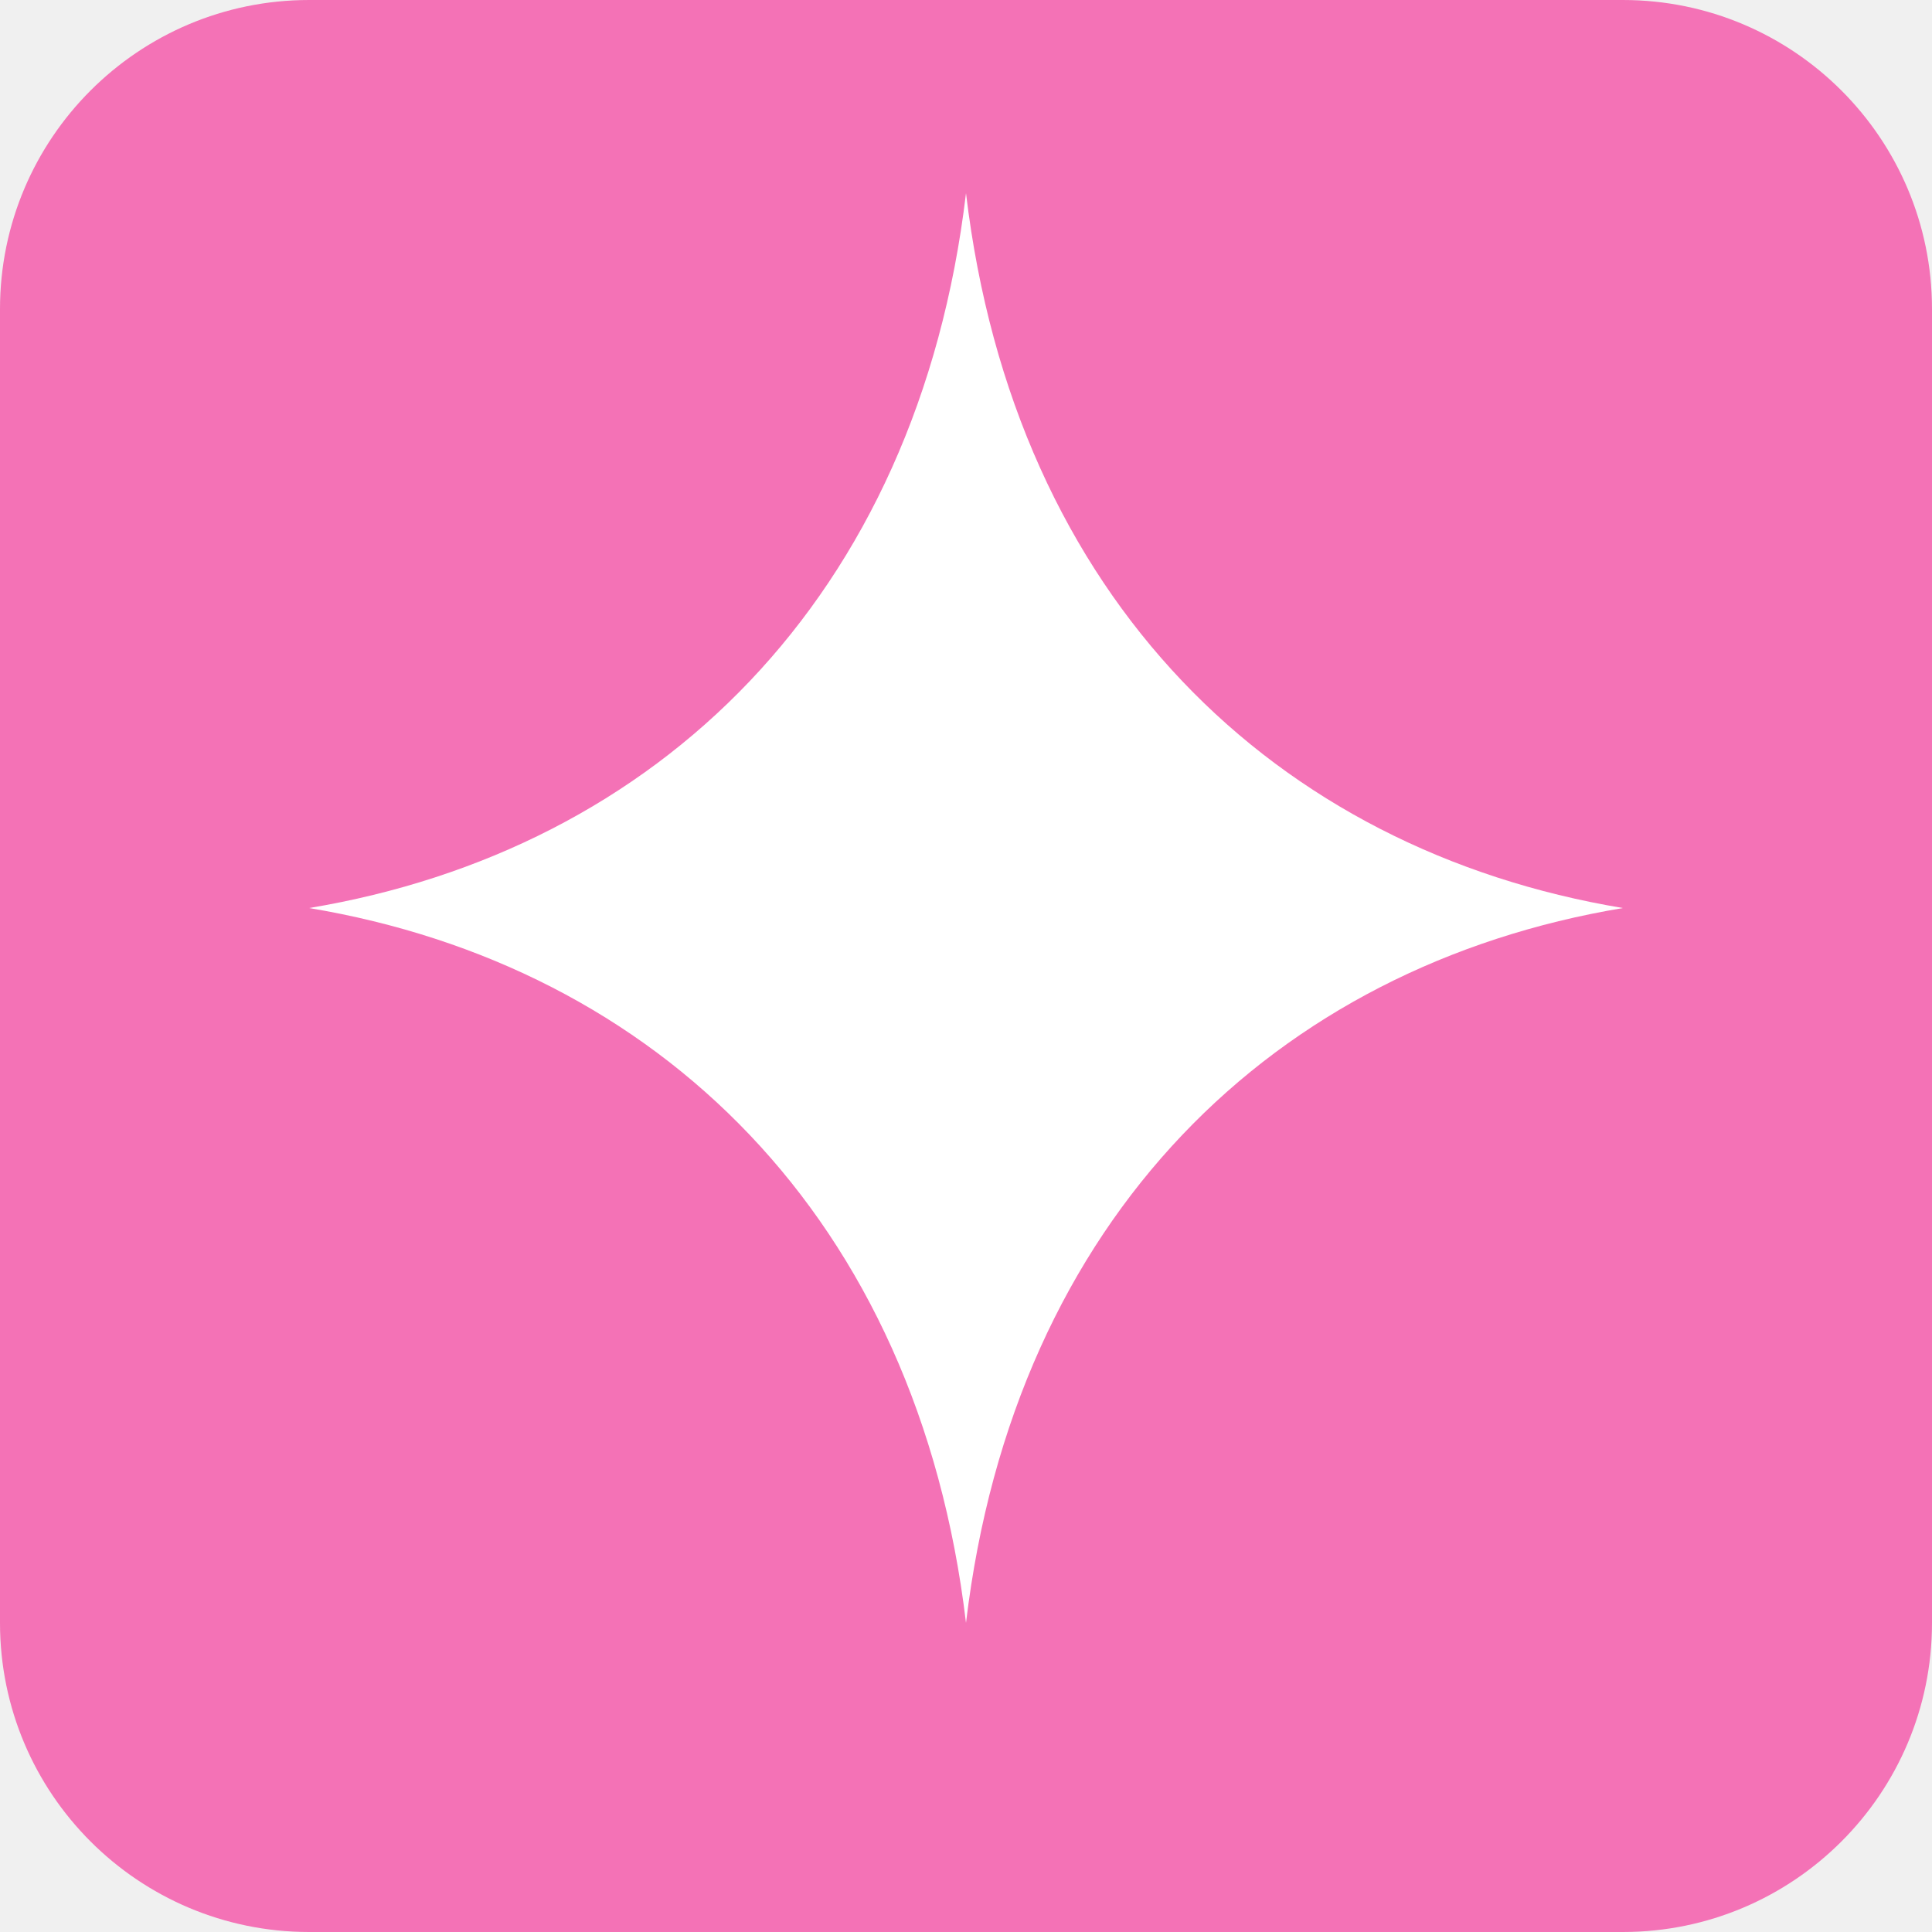
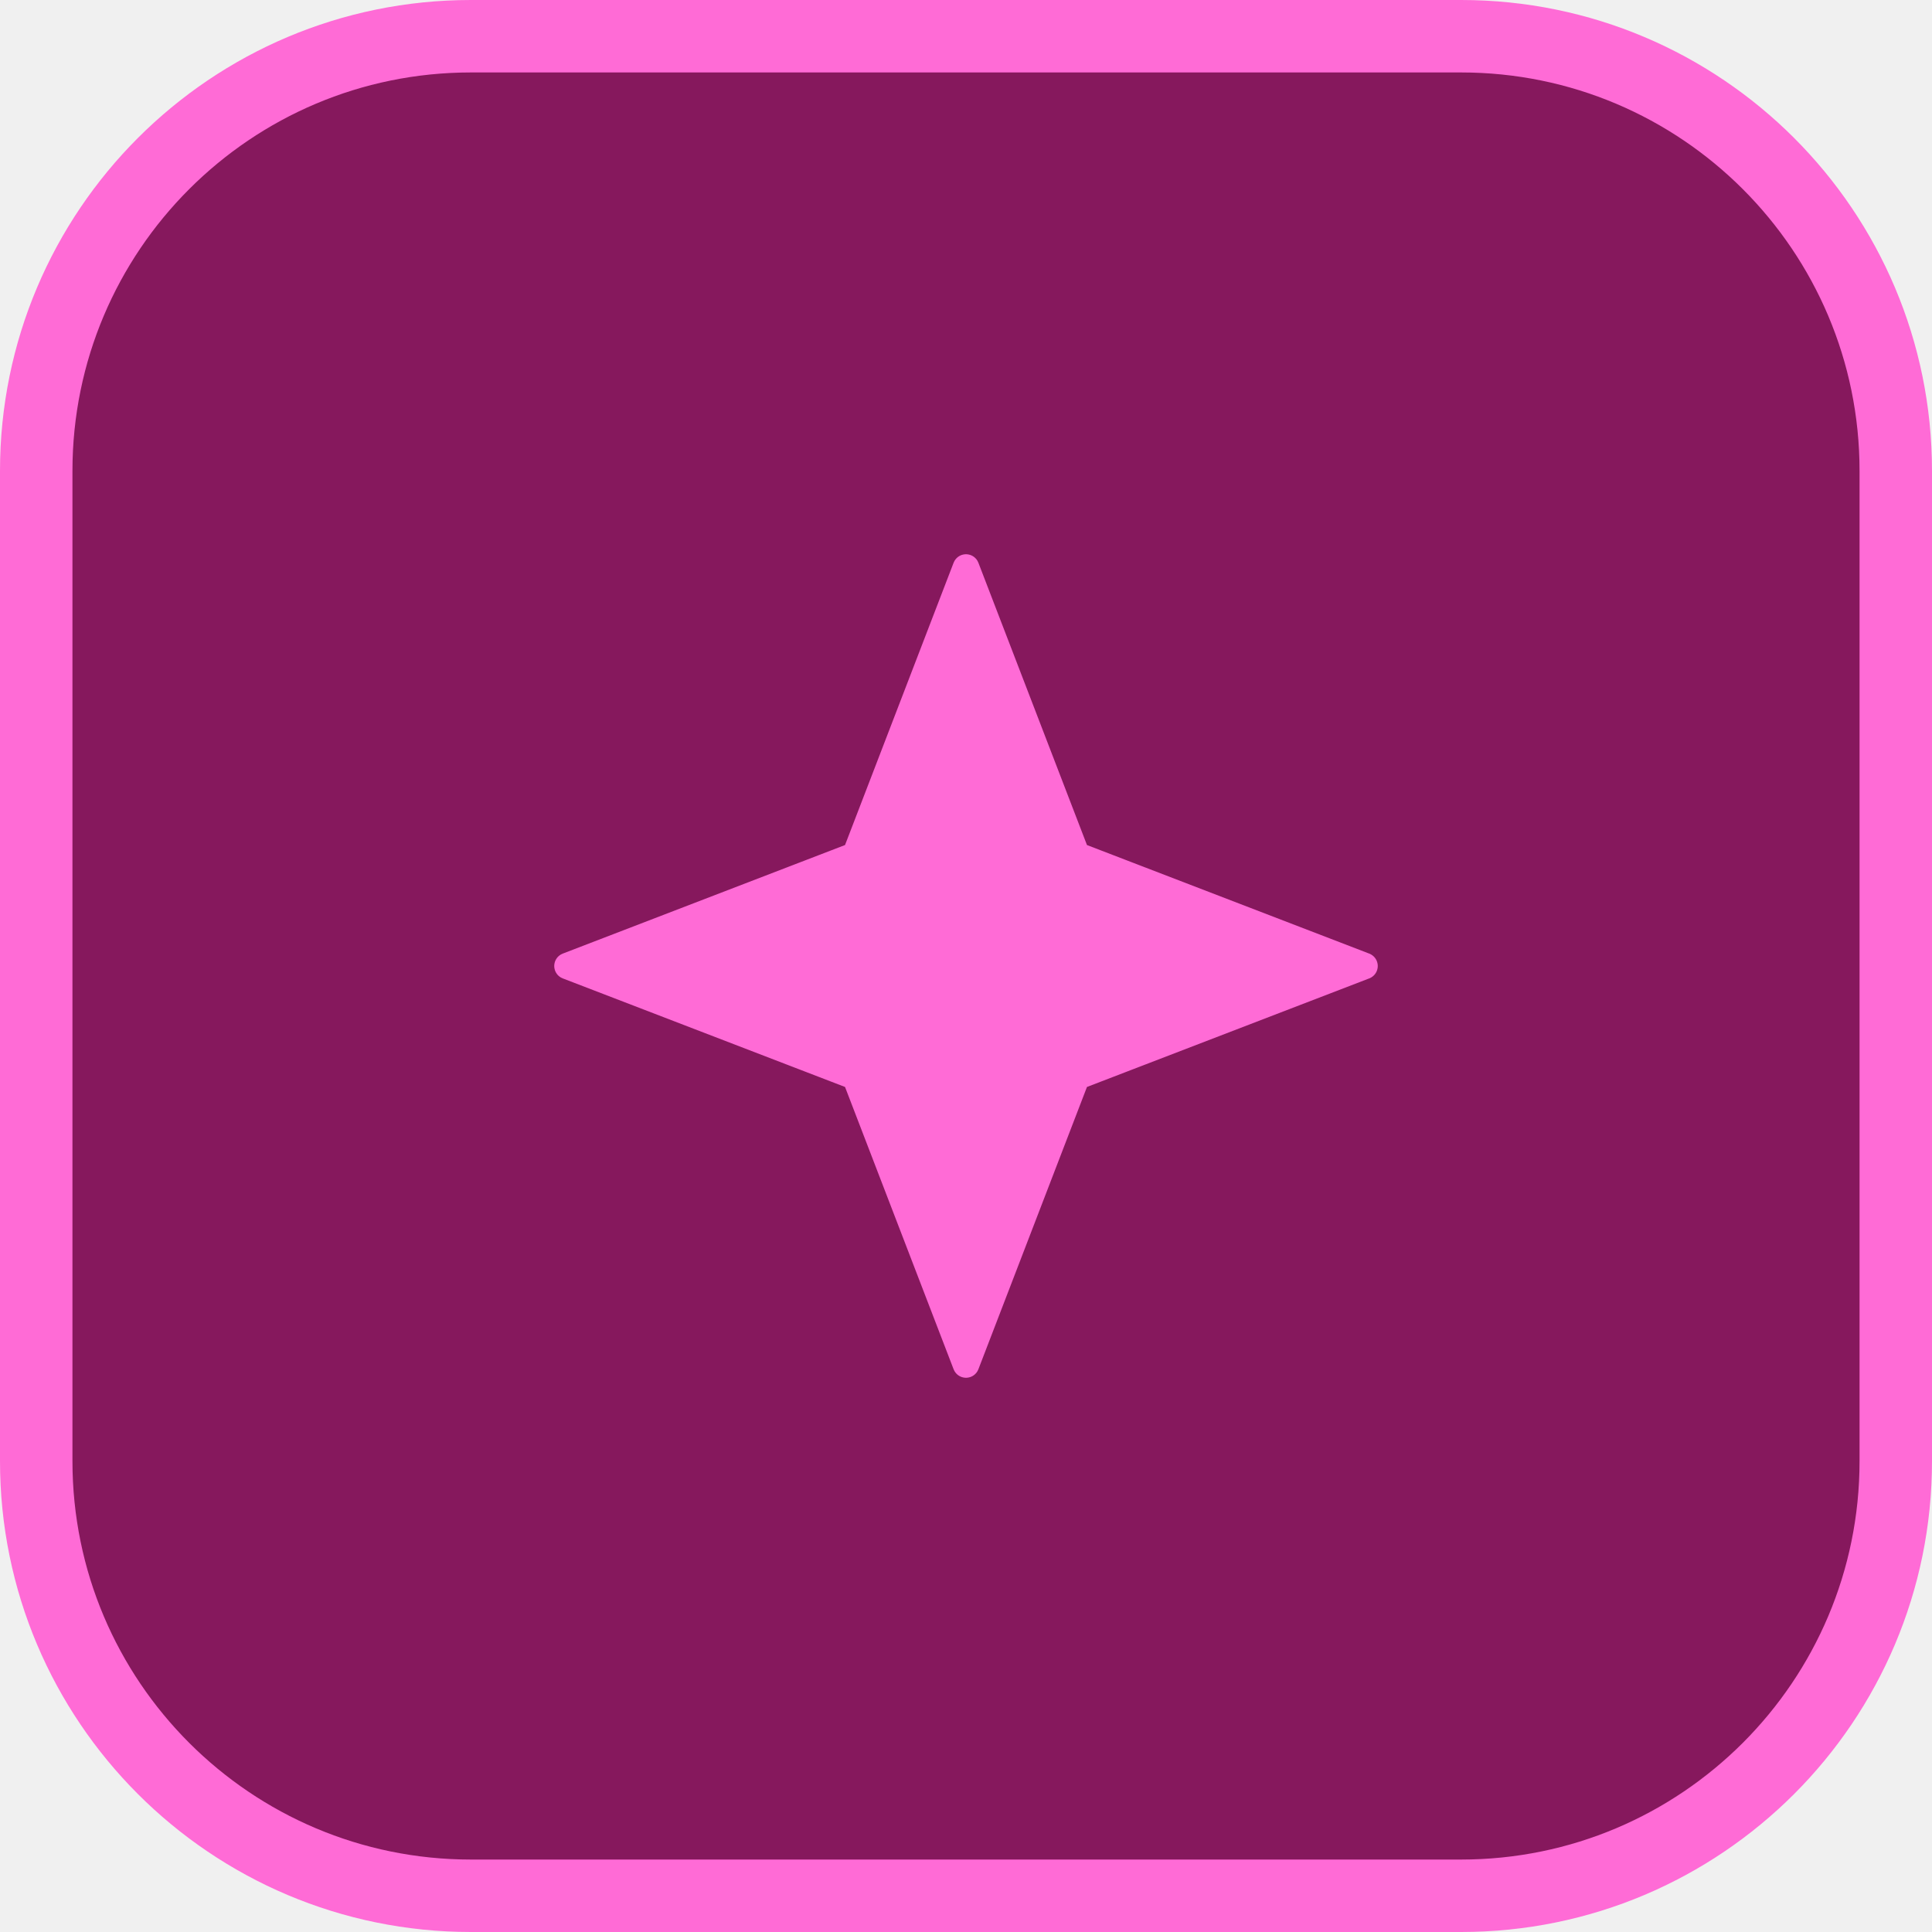
- <svg xmlns="http://www.w3.org/2000/svg" viewBox="0 0 200 200">
-   <rect width="200" height="200" rx="32" fill="#f472b6" />
-   <path d="M100 20 C105 62 132 88 168 94 C132 100 105 126 100 168 C95 126 68 100 32 94 C68 88 95 62 100 20 Z" fill="white" />
+ <svg xmlns="http://www.w3.org/2000/svg" viewBox="0 0 24 24" width="24" height="24">
+   <rect x="0.45" y="0.45" width="23.1" height="23.1" rx="5.4" fill="#86185d" stroke="#ff6bd6" stroke-width="0.9" />
+   <g transform="translate(5.4 5.4) scale(0.55)">
+     <g fill="#ff6bd6" stroke="#ff6bd6" stroke-width=".6" stroke-linecap="round" stroke-linejoin="round">
+       <path d="M12 3l2.5 6.5L21 12l-6.5 2.5L12 21l-2.5-6.5L3 12l6.5-2.5z" />
+     </g>
+   </g>
</svg>
